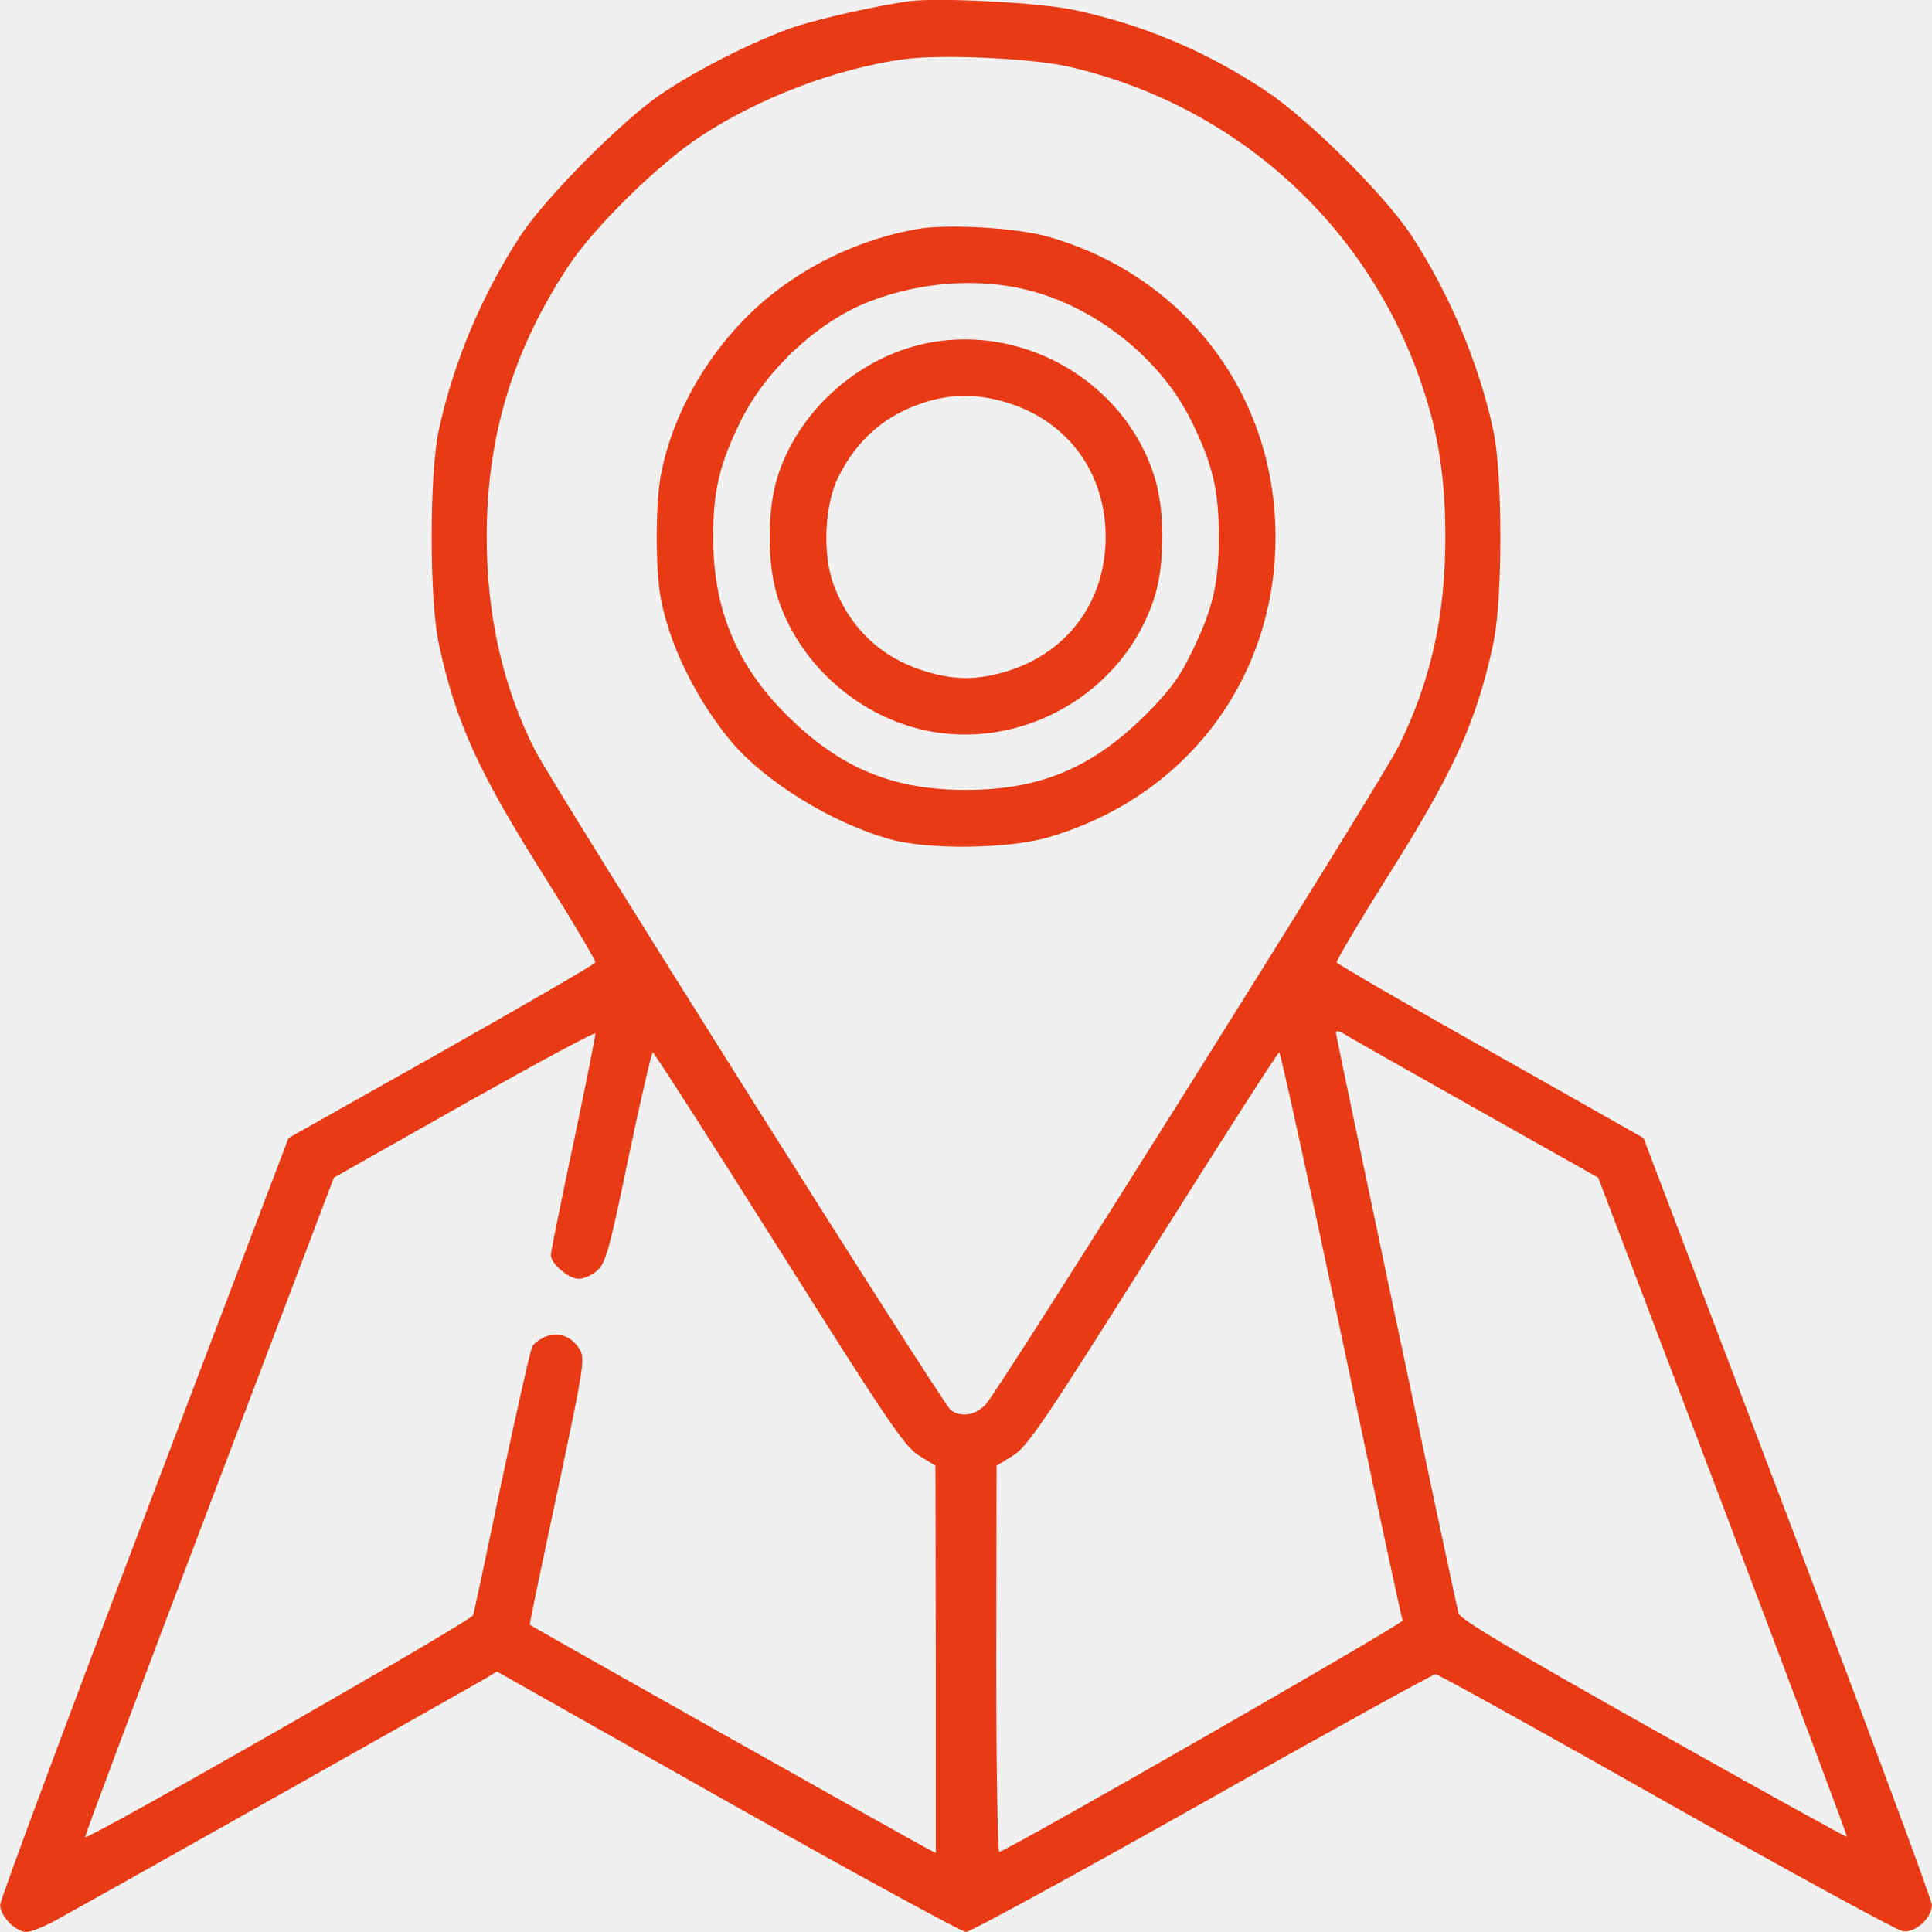
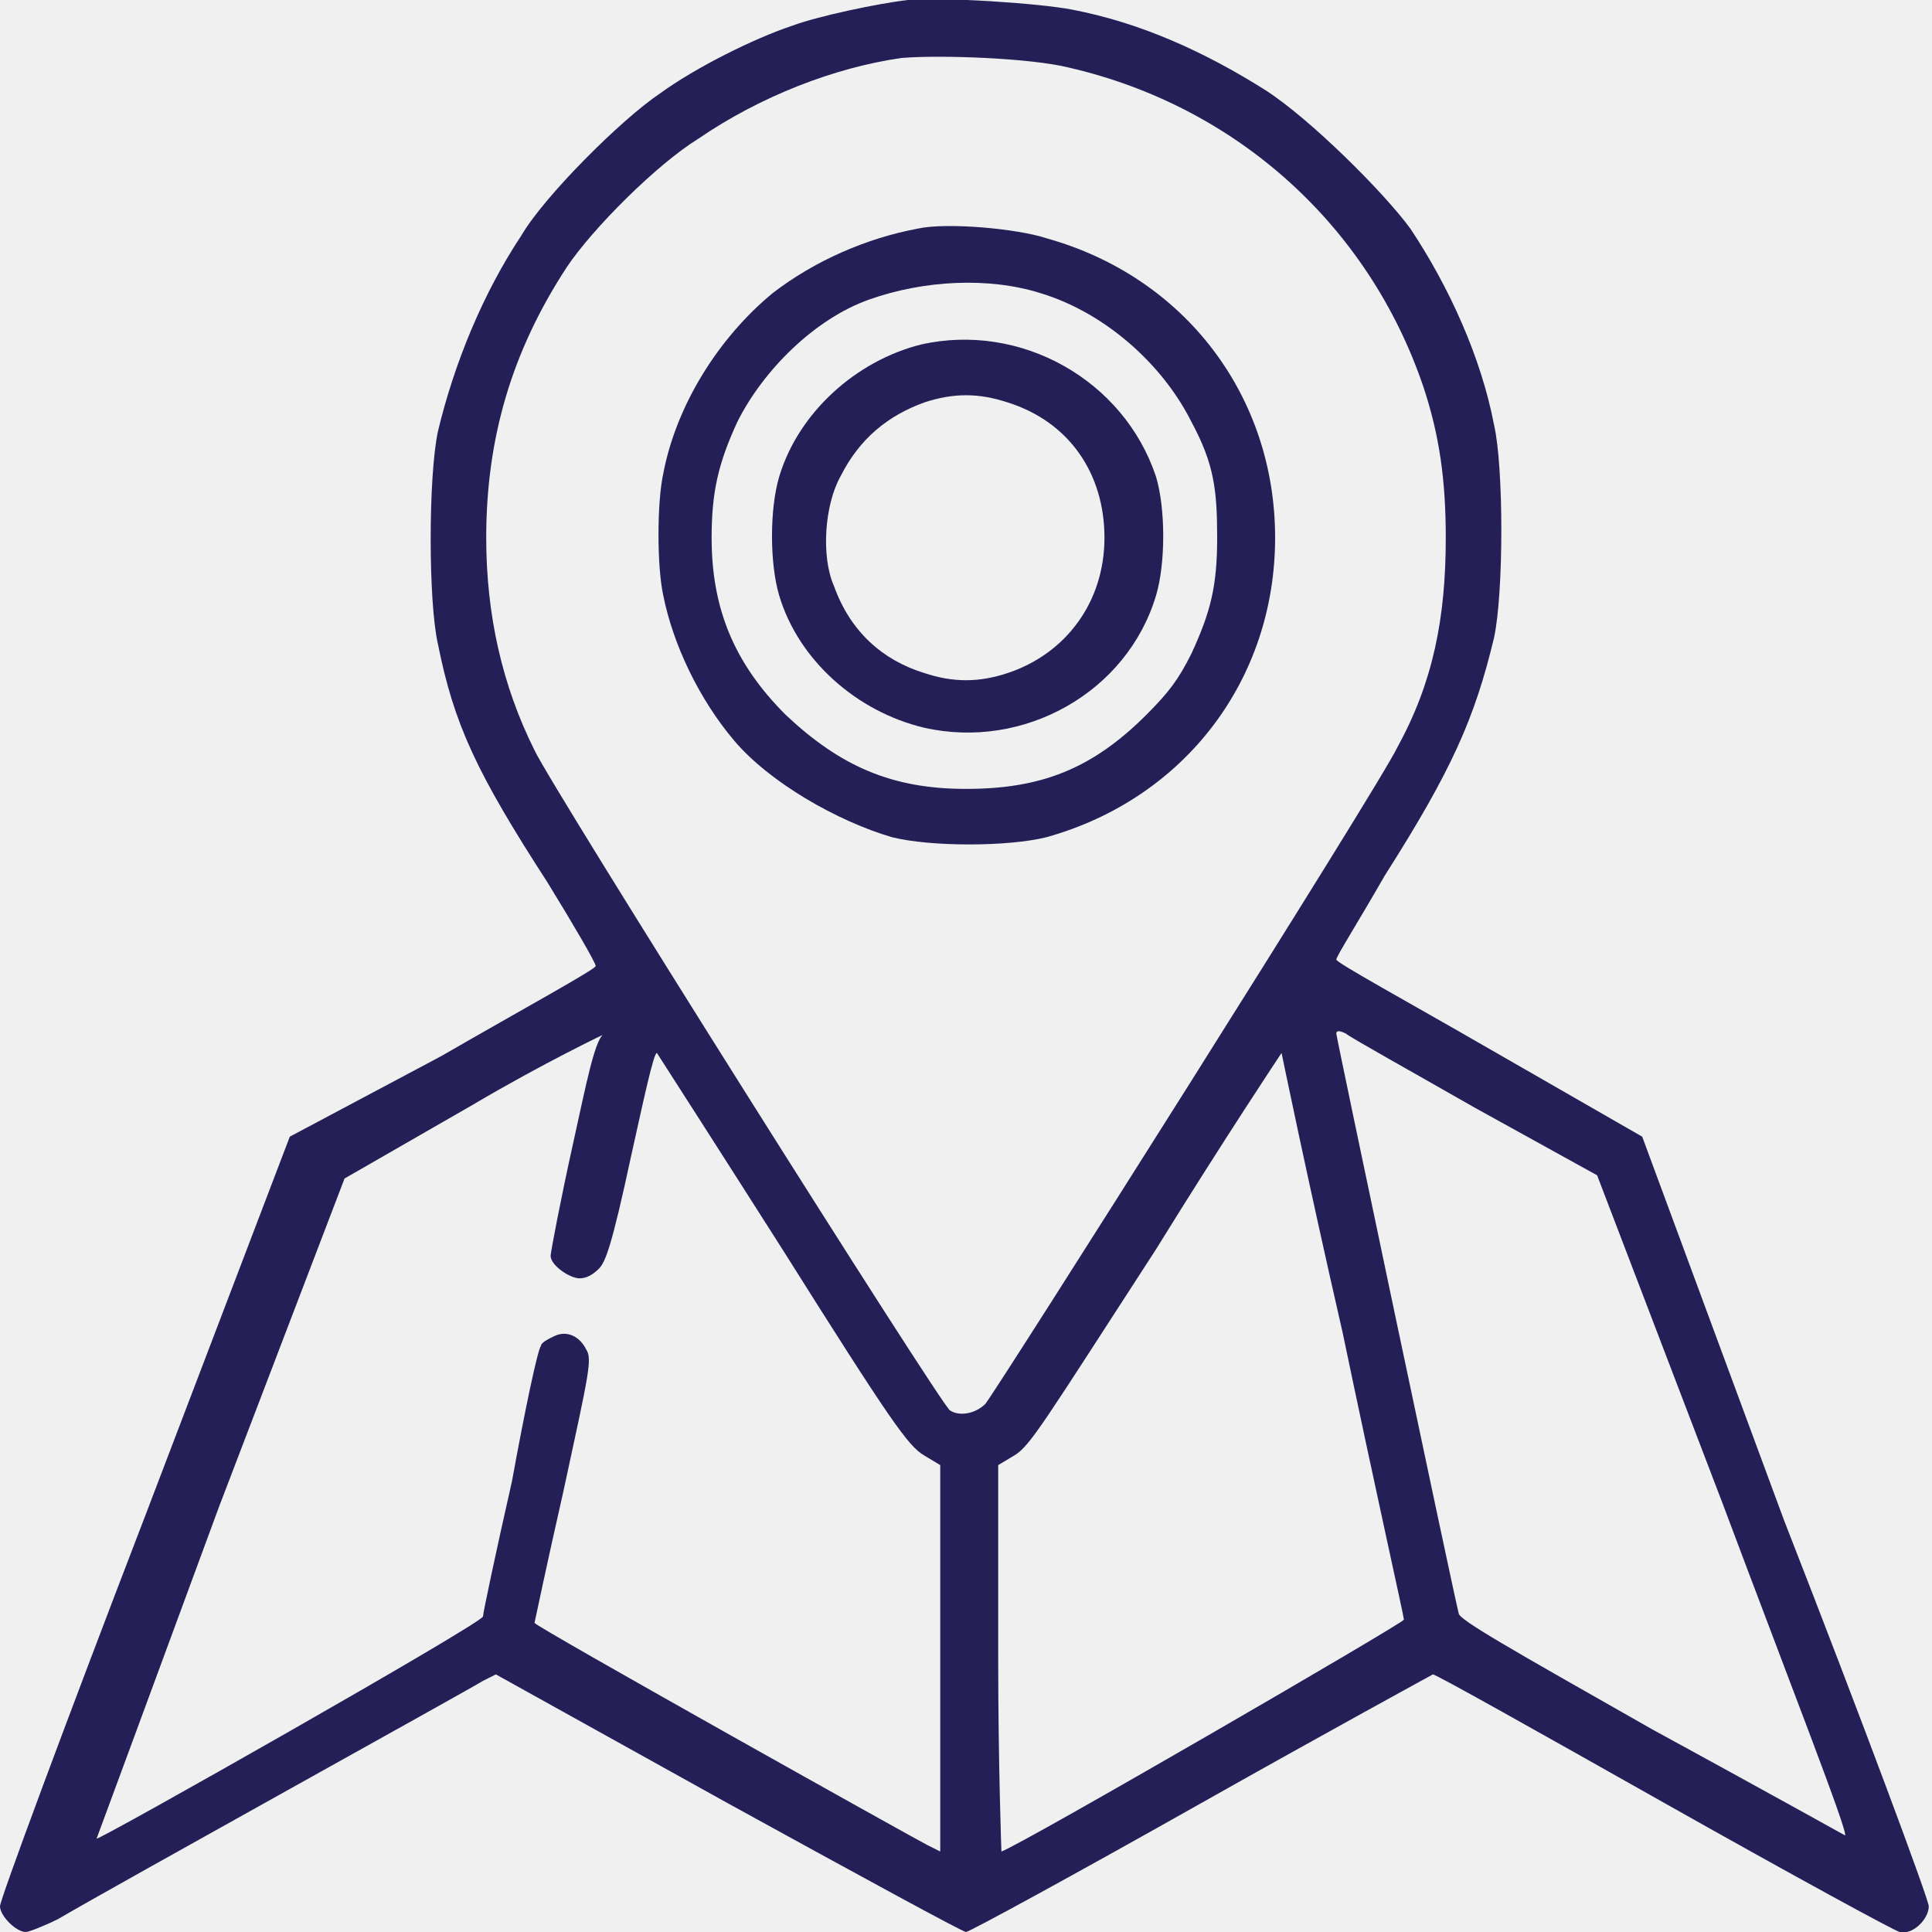
- <svg xmlns="http://www.w3.org/2000/svg" width="60" height="60" viewBox="0 0 60 60" fill="none">
-   <g clip-path="url(#clip0_523_1100)">
-     <path d="M28.243 0.036C27.293 0.165 25.488 0.564 24.644 0.845C23.449 1.256 21.655 2.159 20.53 2.921C19.323 3.742 16.955 6.122 16.181 7.294C14.974 9.135 14.083 11.246 13.626 13.368C13.333 14.728 13.333 18.621 13.626 19.981C14.154 22.444 14.869 24.003 16.979 27.333C17.822 28.681 18.502 29.831 18.491 29.889C18.467 29.948 16.322 31.191 13.708 32.668L8.961 35.342L4.484 47.114C2.022 53.586 0.006 59.003 0.006 59.156C-0.006 59.496 0.487 60 0.827 60C0.967 60 1.436 59.812 1.858 59.566C3.604 58.605 14.728 52.332 15.068 52.132L15.431 51.91L22.593 55.955C26.543 58.183 29.872 60 30.001 60C30.13 60 33.435 58.194 37.35 55.99C41.253 53.786 44.512 51.992 44.582 51.992C44.653 51.992 47.876 53.774 51.744 55.967C55.612 58.147 58.917 59.953 59.093 59.977C59.48 60.035 60.007 59.554 59.996 59.156C59.996 59.003 57.98 53.586 55.518 47.114L51.041 35.342L46.293 32.656C43.68 31.191 41.535 29.936 41.511 29.889C41.499 29.831 42.179 28.681 43.023 27.333C45.133 24.003 45.848 22.444 46.376 19.981C46.669 18.621 46.669 14.728 46.376 13.368C45.93 11.281 45.004 9.1 43.82 7.294C42.965 6.016 40.656 3.718 39.319 2.827C37.456 1.584 35.463 0.752 33.341 0.306C32.31 0.083 29.169 -0.081 28.243 0.036ZM33.166 2.065C38.358 3.249 42.496 6.978 44.172 11.996C44.676 13.485 44.887 14.881 44.887 16.675C44.887 19.125 44.441 21.142 43.433 23.182C42.894 24.285 31.079 43.104 30.61 43.62C30.282 43.96 29.837 44.03 29.52 43.784C29.262 43.584 17.166 24.39 16.615 23.3C15.619 21.341 15.115 19.114 15.115 16.675C15.115 13.556 15.924 10.882 17.658 8.256C18.455 7.048 20.46 5.078 21.773 4.222C23.578 3.038 25.945 2.135 28.043 1.842C29.18 1.678 32.017 1.807 33.166 2.065ZM17.811 35.494C17.424 37.311 17.107 38.883 17.107 38.976C17.107 39.246 17.658 39.715 17.975 39.715C18.139 39.715 18.397 39.598 18.561 39.445C18.807 39.223 18.936 38.777 19.522 35.928C19.897 34.145 20.237 32.68 20.272 32.68C20.307 32.68 22.077 35.435 24.199 38.8C27.621 44.229 28.102 44.945 28.559 45.214L29.051 45.519L29.063 51.534V57.549L28.688 57.35C28.325 57.163 16.486 50.502 16.451 50.456C16.439 50.456 16.826 48.591 17.307 46.34C18.092 42.646 18.174 42.201 18.022 41.943C17.787 41.521 17.389 41.357 16.979 41.497C16.791 41.568 16.592 41.708 16.533 41.814C16.474 41.919 16.052 43.795 15.584 45.988C15.127 48.181 14.728 50.057 14.693 50.162C14.646 50.338 2.725 57.151 2.643 57.057C2.62 57.033 4.355 52.414 6.488 46.797L10.368 36.573L14.412 34.286C16.639 33.032 18.467 32.047 18.491 32.094C18.502 32.129 18.198 33.665 17.811 35.494ZM45.825 34.427L49.634 36.573L53.514 46.785C55.647 52.414 57.382 57.033 57.358 57.045C57.347 57.069 54.639 55.568 51.345 53.715C46.926 51.229 45.332 50.28 45.297 50.104C45.098 49.295 41.488 32.176 41.488 32.07C41.488 32 41.593 32.011 41.757 32.117C41.898 32.211 43.727 33.243 45.825 34.427ZM41.652 41.439C42.672 46.27 43.527 50.268 43.562 50.327C43.586 50.42 31.642 57.28 31.032 57.514C30.985 57.538 30.939 54.853 30.939 51.534L30.95 45.519L31.443 45.214C31.9 44.945 32.38 44.229 35.803 38.8C37.924 35.435 39.683 32.68 39.73 32.68C39.765 32.68 40.632 36.62 41.652 41.439Z" fill="#E83A15" />
-     <path d="M28.453 7.119C26.824 7.412 25.241 8.127 23.952 9.159C22.206 10.554 20.904 12.688 20.518 14.787C20.354 15.69 20.354 17.66 20.518 18.562C20.787 20.028 21.619 21.717 22.709 23.03C23.764 24.285 25.863 25.574 27.656 26.067C28.828 26.395 31.29 26.36 32.497 26.02C36.81 24.789 39.612 21.107 39.612 16.675C39.612 12.266 36.798 8.561 32.555 7.353C31.594 7.072 29.367 6.943 28.453 7.119ZM32.286 9.112C34.29 9.733 36.13 11.281 37.01 13.098C37.666 14.424 37.853 15.244 37.853 16.675C37.853 18.105 37.666 18.926 37.01 20.251C36.634 21.037 36.33 21.447 35.58 22.197C33.915 23.851 32.297 24.531 30 24.531C27.703 24.531 26.085 23.851 24.421 22.197C22.862 20.638 22.147 18.903 22.147 16.675C22.147 15.256 22.346 14.424 22.979 13.122C23.776 11.48 25.429 9.956 27.046 9.346C28.746 8.701 30.68 8.608 32.286 9.112Z" fill="#E83A15" />
-     <path d="M28.57 10.707C26.531 11.199 24.749 12.852 24.14 14.834C23.823 15.854 23.823 17.495 24.14 18.516C24.761 20.521 26.531 22.162 28.617 22.655C31.688 23.382 34.935 21.529 35.861 18.516C36.178 17.495 36.178 15.854 35.861 14.834C34.935 11.809 31.653 9.956 28.57 10.707ZM31.301 12.512C33.177 13.098 34.337 14.693 34.337 16.675C34.337 18.656 33.177 20.251 31.301 20.837C30.364 21.13 29.637 21.13 28.699 20.837C27.351 20.415 26.39 19.501 25.886 18.152C25.535 17.214 25.605 15.643 26.05 14.787C26.636 13.626 27.504 12.887 28.699 12.501C29.567 12.219 30.399 12.231 31.301 12.512Z" fill="#E83A15" />
+ <svg xmlns="http://www.w3.org/2000/svg" xmlns:xlink="http://www.w3.org/1999/xlink" version="1.1" id="Layer_1" x="0px" y="0px" viewBox="0 0 60 60" style="enable-background:new 0 0 60 60;" xml:space="preserve">
+   <style type="text/css">
+ 	.st0{clip-path:url(#SVGID_2_);}
+ 	.st1{fill:#242057;}
+ </style>
+   <g>
+     <defs>
+       <rect id="SVGID_1_" width="60" height="60" />
+     </defs>
+     <clipPath id="SVGID_2_">
+       <use xlink:href="#SVGID_1_" style="overflow:visible;" />
+     </clipPath>
+     <g class="st0">
+       <path class="st1" d="M28.2,0c-0.9,0.1-2.8,0.5-3.6,0.8c-1.2,0.4-3,1.3-4.1,2.1c-1.2,0.8-3.6,3.2-4.3,4.4c-1.2,1.8-2.1,4-2.6,6.1    c-0.3,1.4-0.3,5.3,0,6.6c0.5,2.5,1.2,4,3.4,7.4c0.8,1.3,1.5,2.5,1.5,2.6c0,0.1-2.2,1.3-4.8,2.8L9,35.3L4.5,47.1    C2,53.6,0,59,0,59.2C0,59.5,0.5,60,0.8,60c0.1,0,0.6-0.2,1-0.4c1.7-1,12.9-7.2,13.2-7.4l0.4-0.2l7.2,4c4,2.2,7.3,4,7.4,4    c0.1,0,3.4-1.8,7.3-4c3.9-2.2,7.2-4,7.2-4c0.1,0,3.3,1.8,7.2,4c3.9,2.2,7.2,4,7.3,4c0.4,0.1,0.9-0.4,0.9-0.8c0-0.2-2-5.6-4.5-12    L51,35.3l-4.7-2.7c-2.6-1.5-4.8-2.7-4.8-2.8c0-0.1,0.7-1.2,1.5-2.6c2.1-3.3,2.8-4.9,3.4-7.4c0.3-1.4,0.3-5.3,0-6.6    c-0.4-2.1-1.4-4.3-2.6-6.1C43,6,40.7,3.7,39.3,2.8c-1.9-1.2-3.9-2.1-6-2.5C32.3,0.1,29.2-0.1,28.2,0z M33.2,2.1    c5.2,1.2,9.3,4.9,11,9.9c0.5,1.5,0.7,2.9,0.7,4.7c0,2.5-0.4,4.5-1.5,6.5c-0.5,1.1-12.4,19.9-12.8,20.4c-0.3,0.3-0.8,0.4-1.1,0.2    c-0.3-0.2-12.4-19.4-12.9-20.5c-1-2-1.5-4.2-1.5-6.6c0-3.1,0.8-5.8,2.5-8.4c0.8-1.2,2.8-3.2,4.1-4C23.6,3,25.9,2.1,28,1.8    C29.2,1.7,32,1.8,33.2,2.1z M17.8,35.5c-0.4,1.8-0.7,3.4-0.7,3.5c0,0.3,0.6,0.7,0.9,0.7c0.2,0,0.4-0.1,0.6-0.3    c0.2-0.2,0.4-0.7,1-3.5c0.4-1.8,0.7-3.2,0.8-3.2c0,0,1.8,2.8,3.9,6.1c3.4,5.4,3.9,6.1,4.4,6.4l0.5,0.3l0,6v6l-0.4-0.2    c-0.4-0.2-12.2-6.8-12.2-6.9c0,0,0.4-1.9,0.9-4.1c0.8-3.7,0.9-4.1,0.7-4.4c-0.2-0.4-0.6-0.6-1-0.4c-0.2,0.1-0.4,0.2-0.4,0.3    c-0.1,0.1-0.5,2-0.9,4.2c-0.5,2.2-0.9,4.1-0.9,4.2c0,0.2-12,7-12,6.9c0,0,1.7-4.6,3.8-10.3l3.9-10.2l4-2.3    c2.2-1.3,4.1-2.2,4.1-2.2C18.5,32.1,18.2,33.7,17.8,35.5z M45.8,34.4l3.8,2.1l3.9,10.2c2.1,5.6,3.9,10.2,3.8,10.3    c0,0-2.7-1.5-6-3.3c-4.4-2.5-6-3.4-6-3.6c-0.2-0.8-3.8-17.9-3.8-18c0-0.1,0.1-0.1,0.3,0C41.9,32.2,43.7,33.2,45.8,34.4z     M41.7,41.4c1,4.8,1.9,8.8,1.9,8.9c0,0.1-11.9,7-12.5,7.2c0,0-0.1-2.7-0.1-6l0-6l0.5-0.3c0.5-0.3,0.9-1,4.4-6.4    c2.1-3.4,3.9-6.1,3.9-6.1C39.8,32.7,40.6,36.6,41.7,41.4z" />
+       <path class="st1" d="M28.5,7.1c-1.6,0.3-3.2,1-4.5,2c-1.7,1.4-3,3.5-3.4,5.6c-0.2,0.9-0.2,2.9,0,3.8c0.3,1.5,1.1,3.2,2.2,4.5    c1.1,1.3,3.2,2.5,4.9,3c1.2,0.3,3.6,0.3,4.8,0c4.3-1.2,7.1-4.9,7.1-9.3c0-4.4-2.8-8.1-7.1-9.3C31.6,7.1,29.4,6.9,28.5,7.1z     M32.3,9.1c2,0.6,3.8,2.2,4.7,4c0.7,1.3,0.8,2.1,0.8,3.6s-0.2,2.3-0.8,3.6c-0.4,0.8-0.7,1.2-1.4,1.9c-1.7,1.7-3.3,2.3-5.6,2.3    c-2.3,0-3.9-0.7-5.6-2.3c-1.6-1.6-2.3-3.3-2.3-5.5c0-1.4,0.2-2.3,0.8-3.6c0.8-1.6,2.4-3.2,4.1-3.8C28.7,8.7,30.7,8.6,32.3,9.1z" />
+       <path class="st1" d="M28.6,10.7c-2,0.5-3.8,2.1-4.4,4.1c-0.3,1-0.3,2.7,0,3.7c0.6,2,2.4,3.6,4.5,4.1c3.1,0.7,6.3-1.1,7.2-4.1    c0.3-1,0.3-2.7,0-3.7C34.9,11.8,31.7,10,28.6,10.7z M31.3,12.5c1.9,0.6,3,2.2,3,4.2c0,2-1.2,3.6-3,4.2c-0.9,0.3-1.7,0.3-2.6,0    c-1.3-0.4-2.3-1.3-2.8-2.7c-0.4-0.9-0.3-2.5,0.2-3.4c0.6-1.2,1.5-1.9,2.6-2.3C29.6,12.2,30.4,12.2,31.3,12.5z" />
+     </g>
  </g>
-   <defs>
-     <clipPath id="clip0_523_1100">
-       <rect width="60" height="60" fill="white" />
-     </clipPath>
-   </defs>
</svg>
